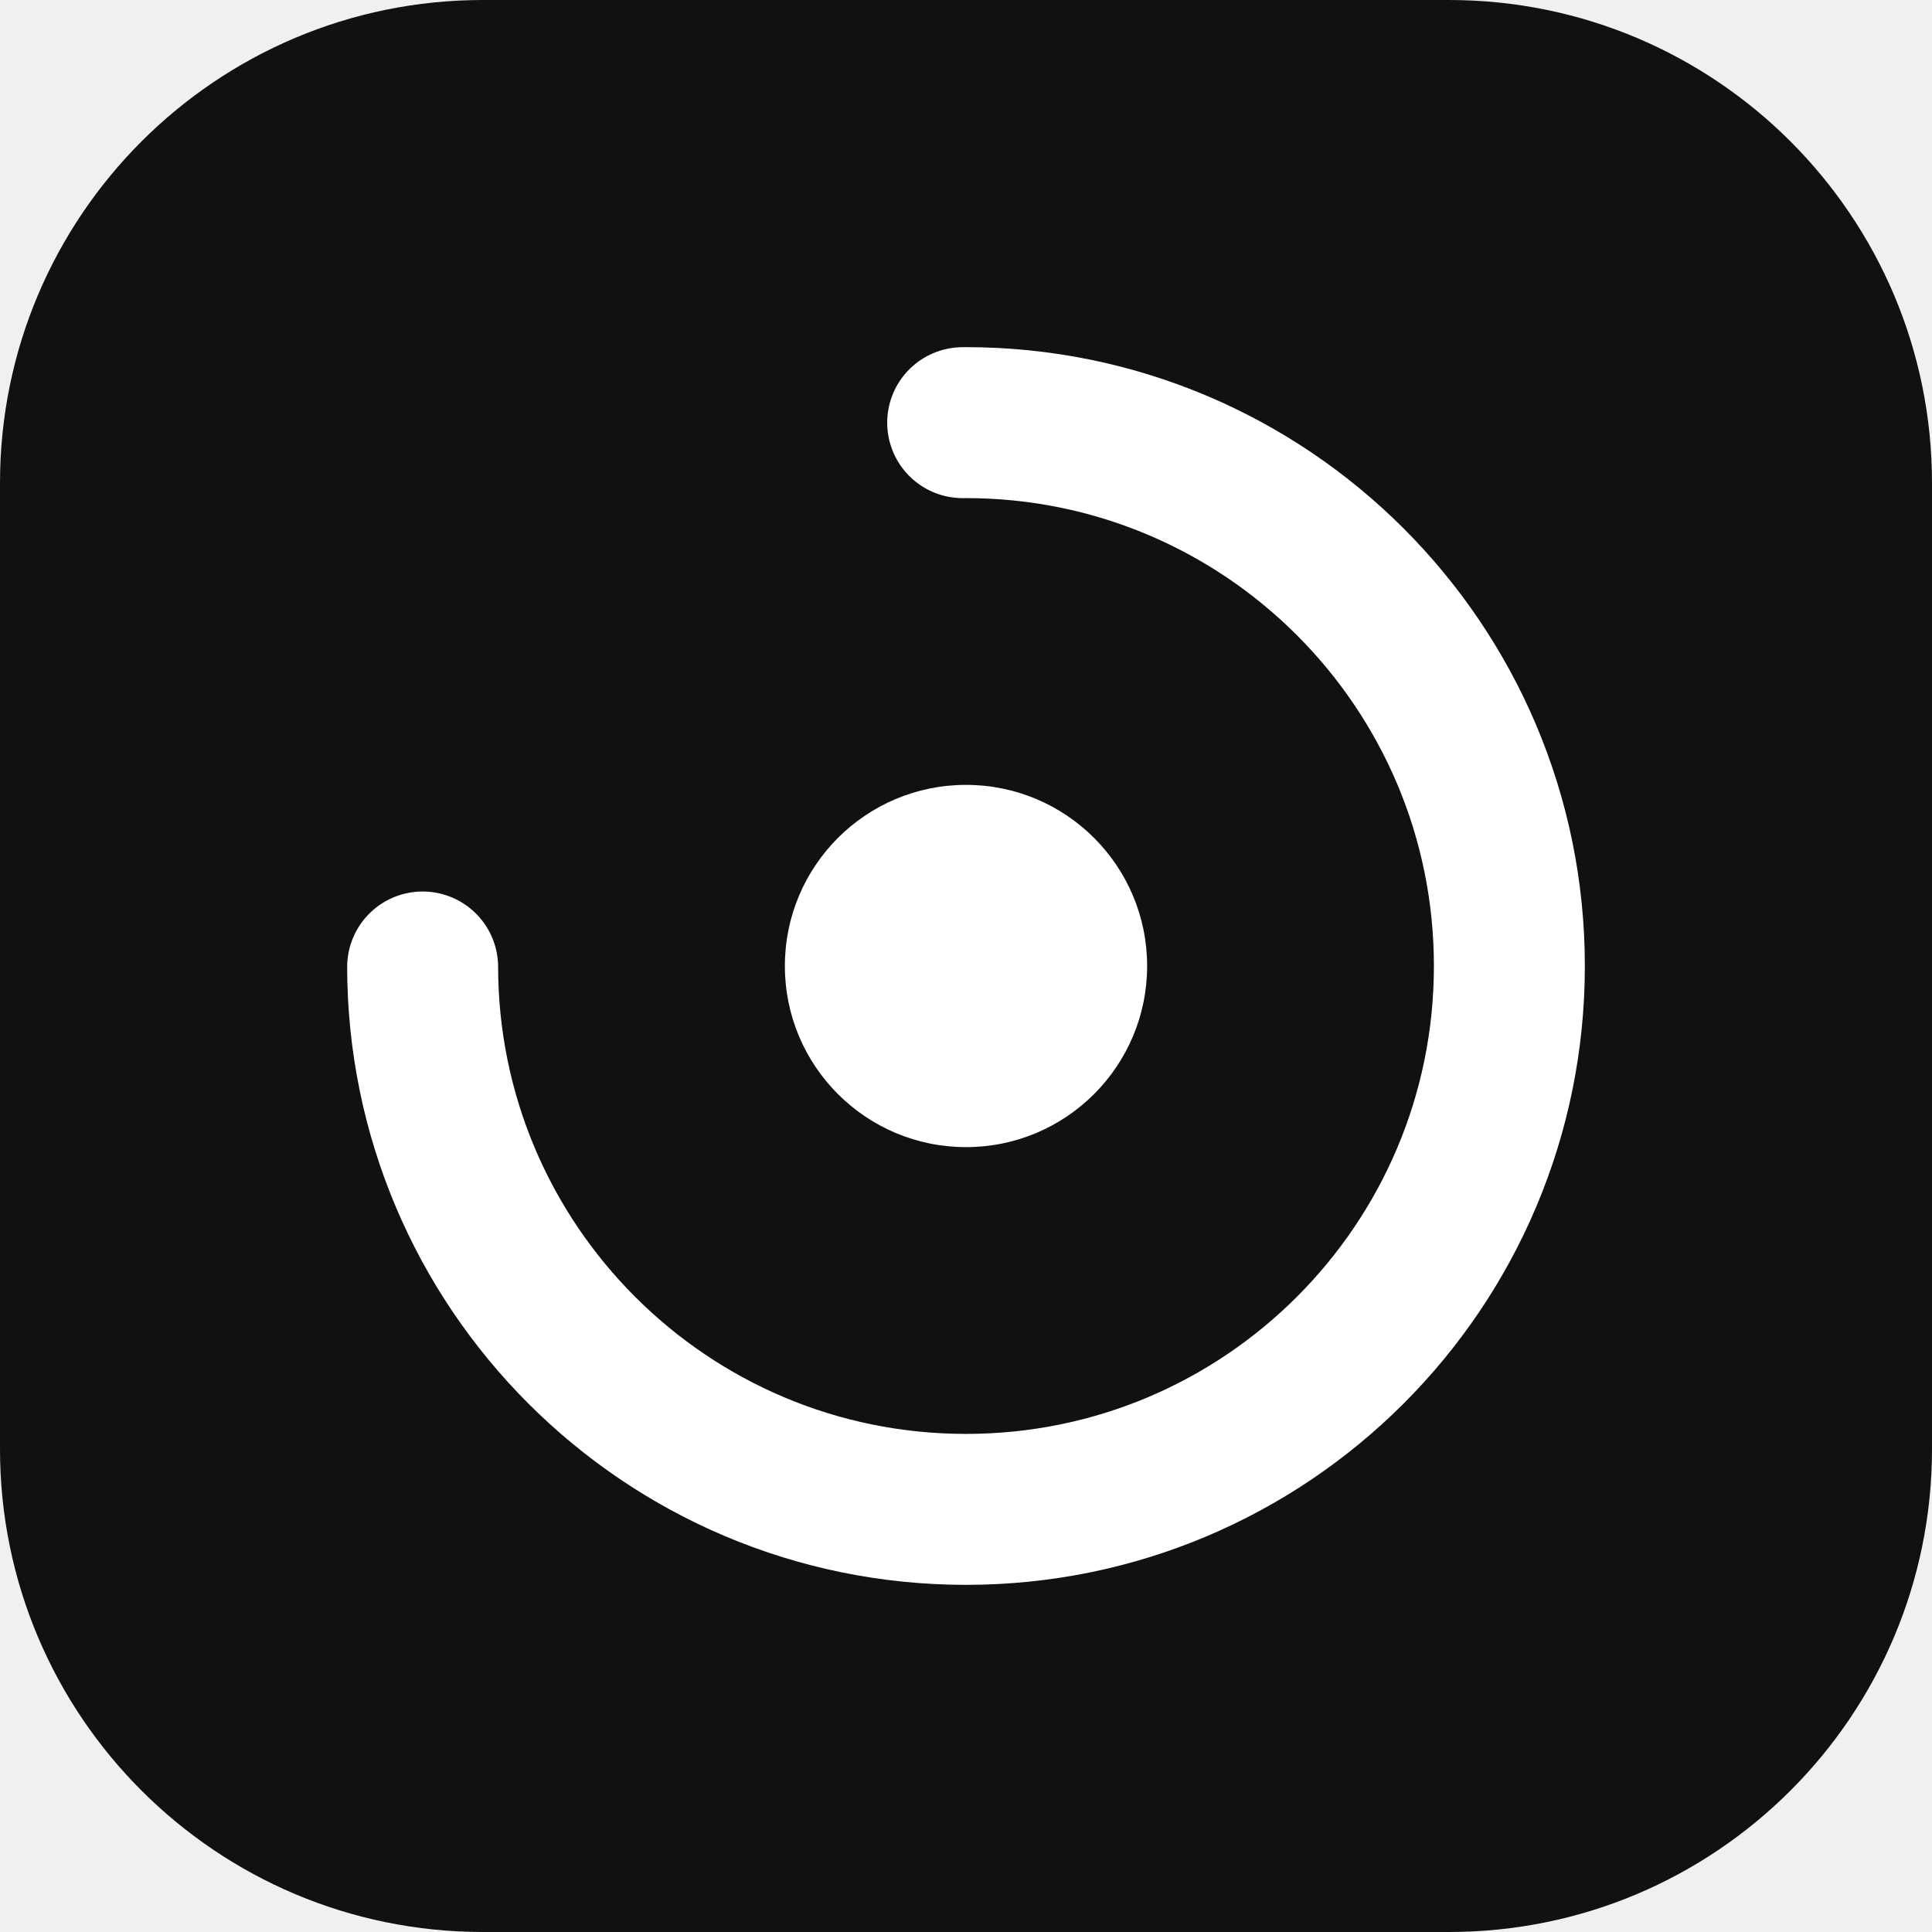
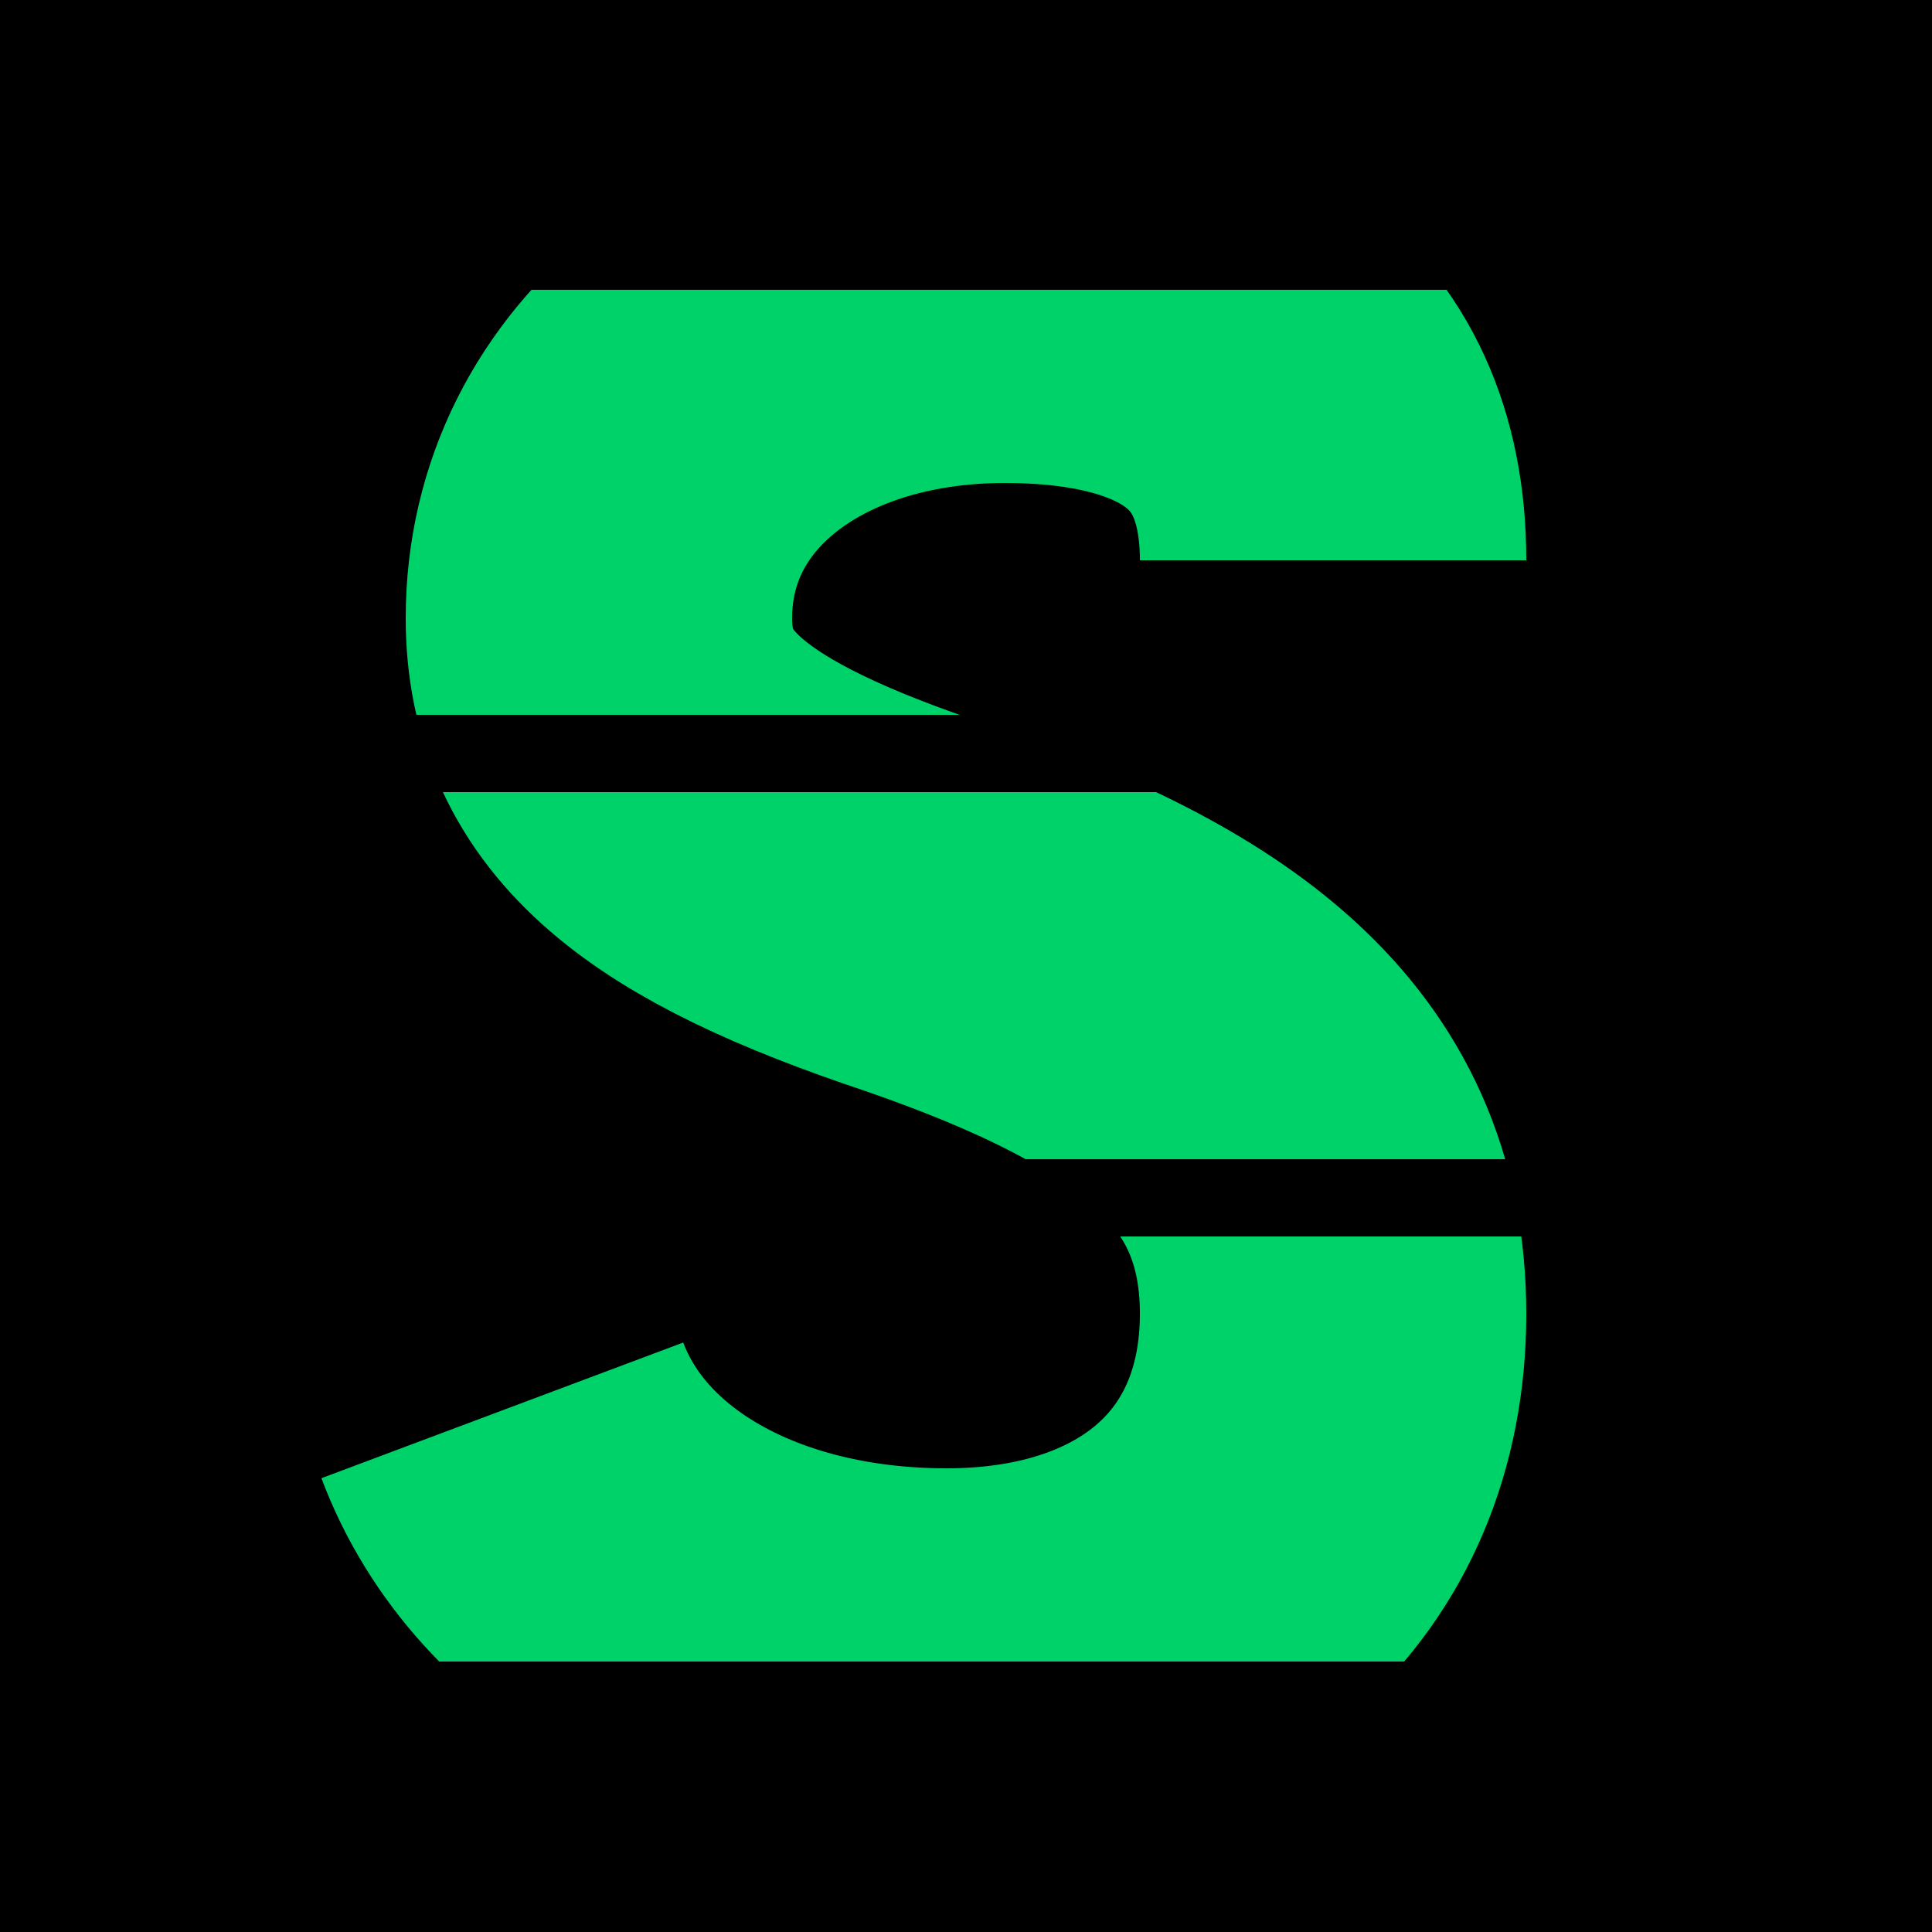
- <svg xmlns="http://www.w3.org/2000/svg" viewBox="0 0 32 32" role="img" aria-label="s-bot3">
-   <rect width="32" height="32" rx="8" fill="#111111" />
-   <circle cx="16" cy="16" r="9" fill="none" stroke="#ffffff" stroke-width="2.5" stroke-dasharray="42.4 14.1" stroke-linecap="round" transform="rotate(-90 16 16)" />
-   <circle cx="16" cy="16" r="3" fill="#ffffff" />
+ <svg xmlns="http://www.w3.org/2000/svg" viewBox="0 0 200 200" role="img" aria-label="s-bot3">
+   <rect width="200" height="200" fill="#000000" />
+   <defs>
+     <clipPath id="s1">
+       <rect x="0" y="30" width="200" height="44" />
+     </clipPath>
+     <clipPath id="s2">
+       <rect x="0" y="82" width="200" height="38" />
+     </clipPath>
+     <clipPath id="s3">
+       <rect x="0" y="128" width="200" height="44" />
+     </clipPath>
+     <path id="sp" d="M138 58C138 38 124 30 104 30C80 30 62 44 62 64C62 78 72 86 96 94C122 103 138 114 138 136C138 158 122 172 98 172C76 172 58 162 52 146" fill="none" stroke="#00D26A" stroke-width="40" stroke-linecap="butt" />
+   </defs>
+   <g clip-path="url(#s1)">
+     <use href="#sp" />
+   </g>
+   <g clip-path="url(#s2)">
+     <use href="#sp" />
+   </g>
+   <g clip-path="url(#s3)">
+     <use href="#sp" />
+   </g>
</svg>
